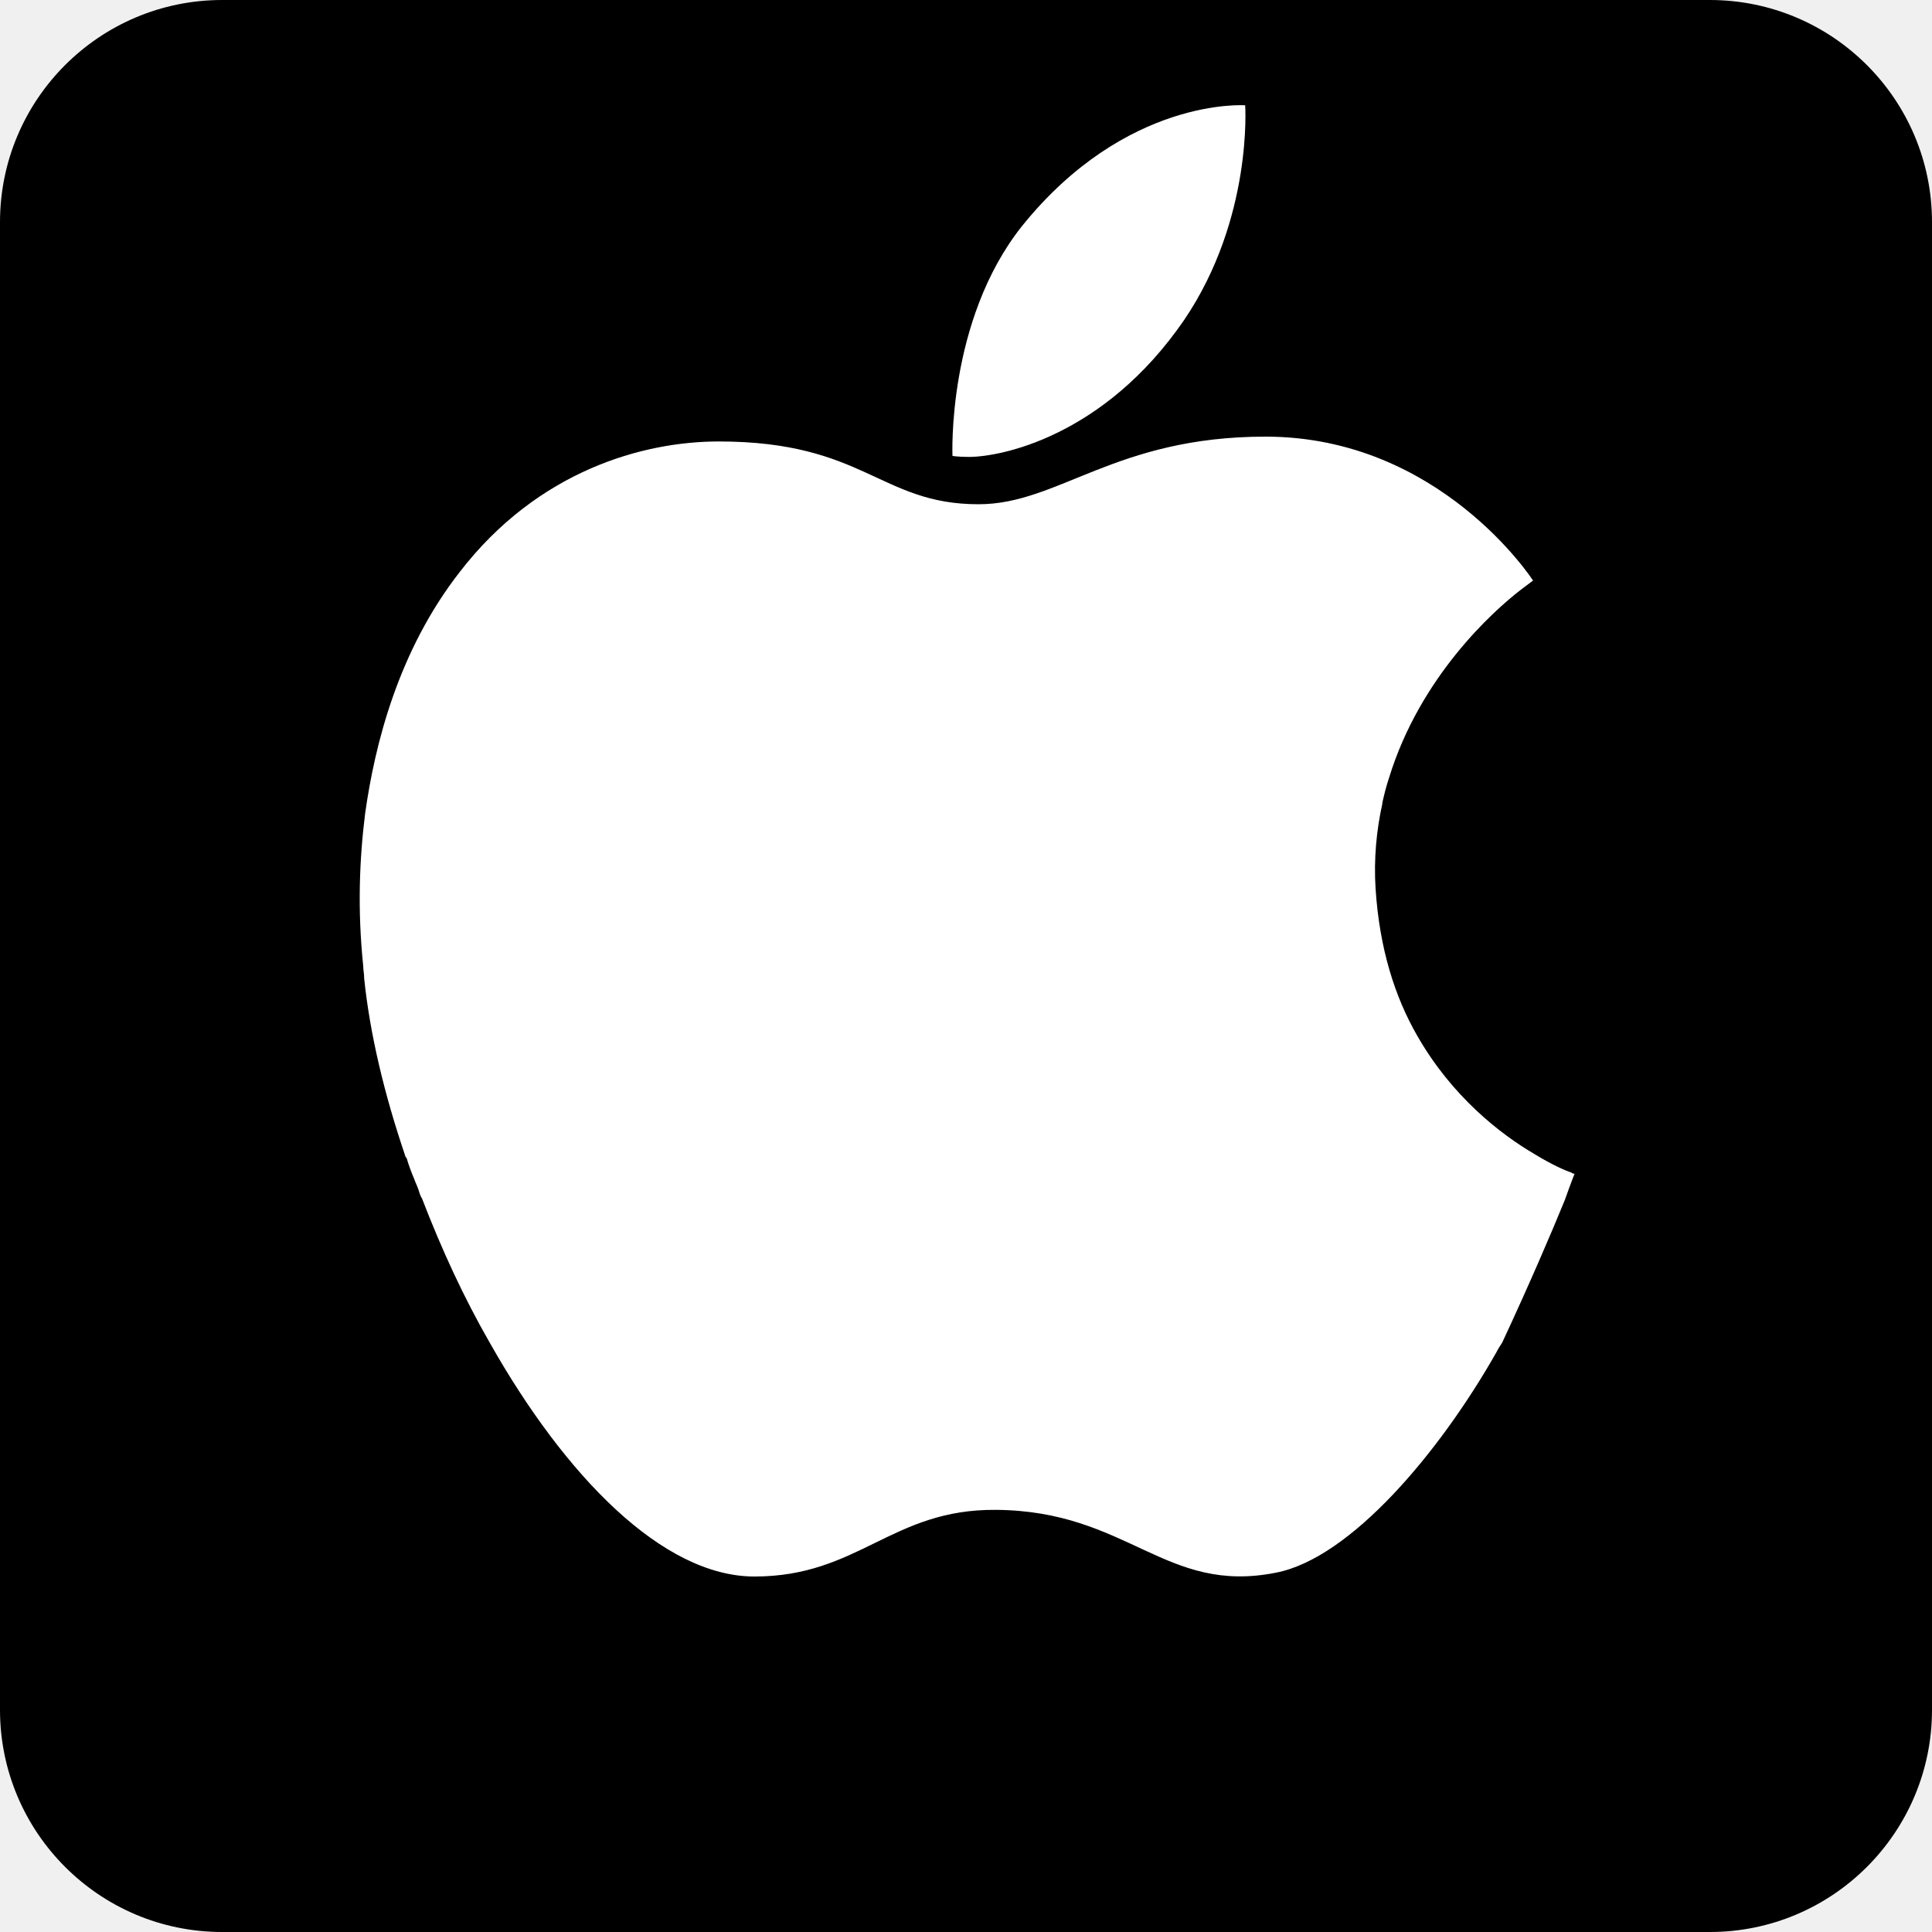
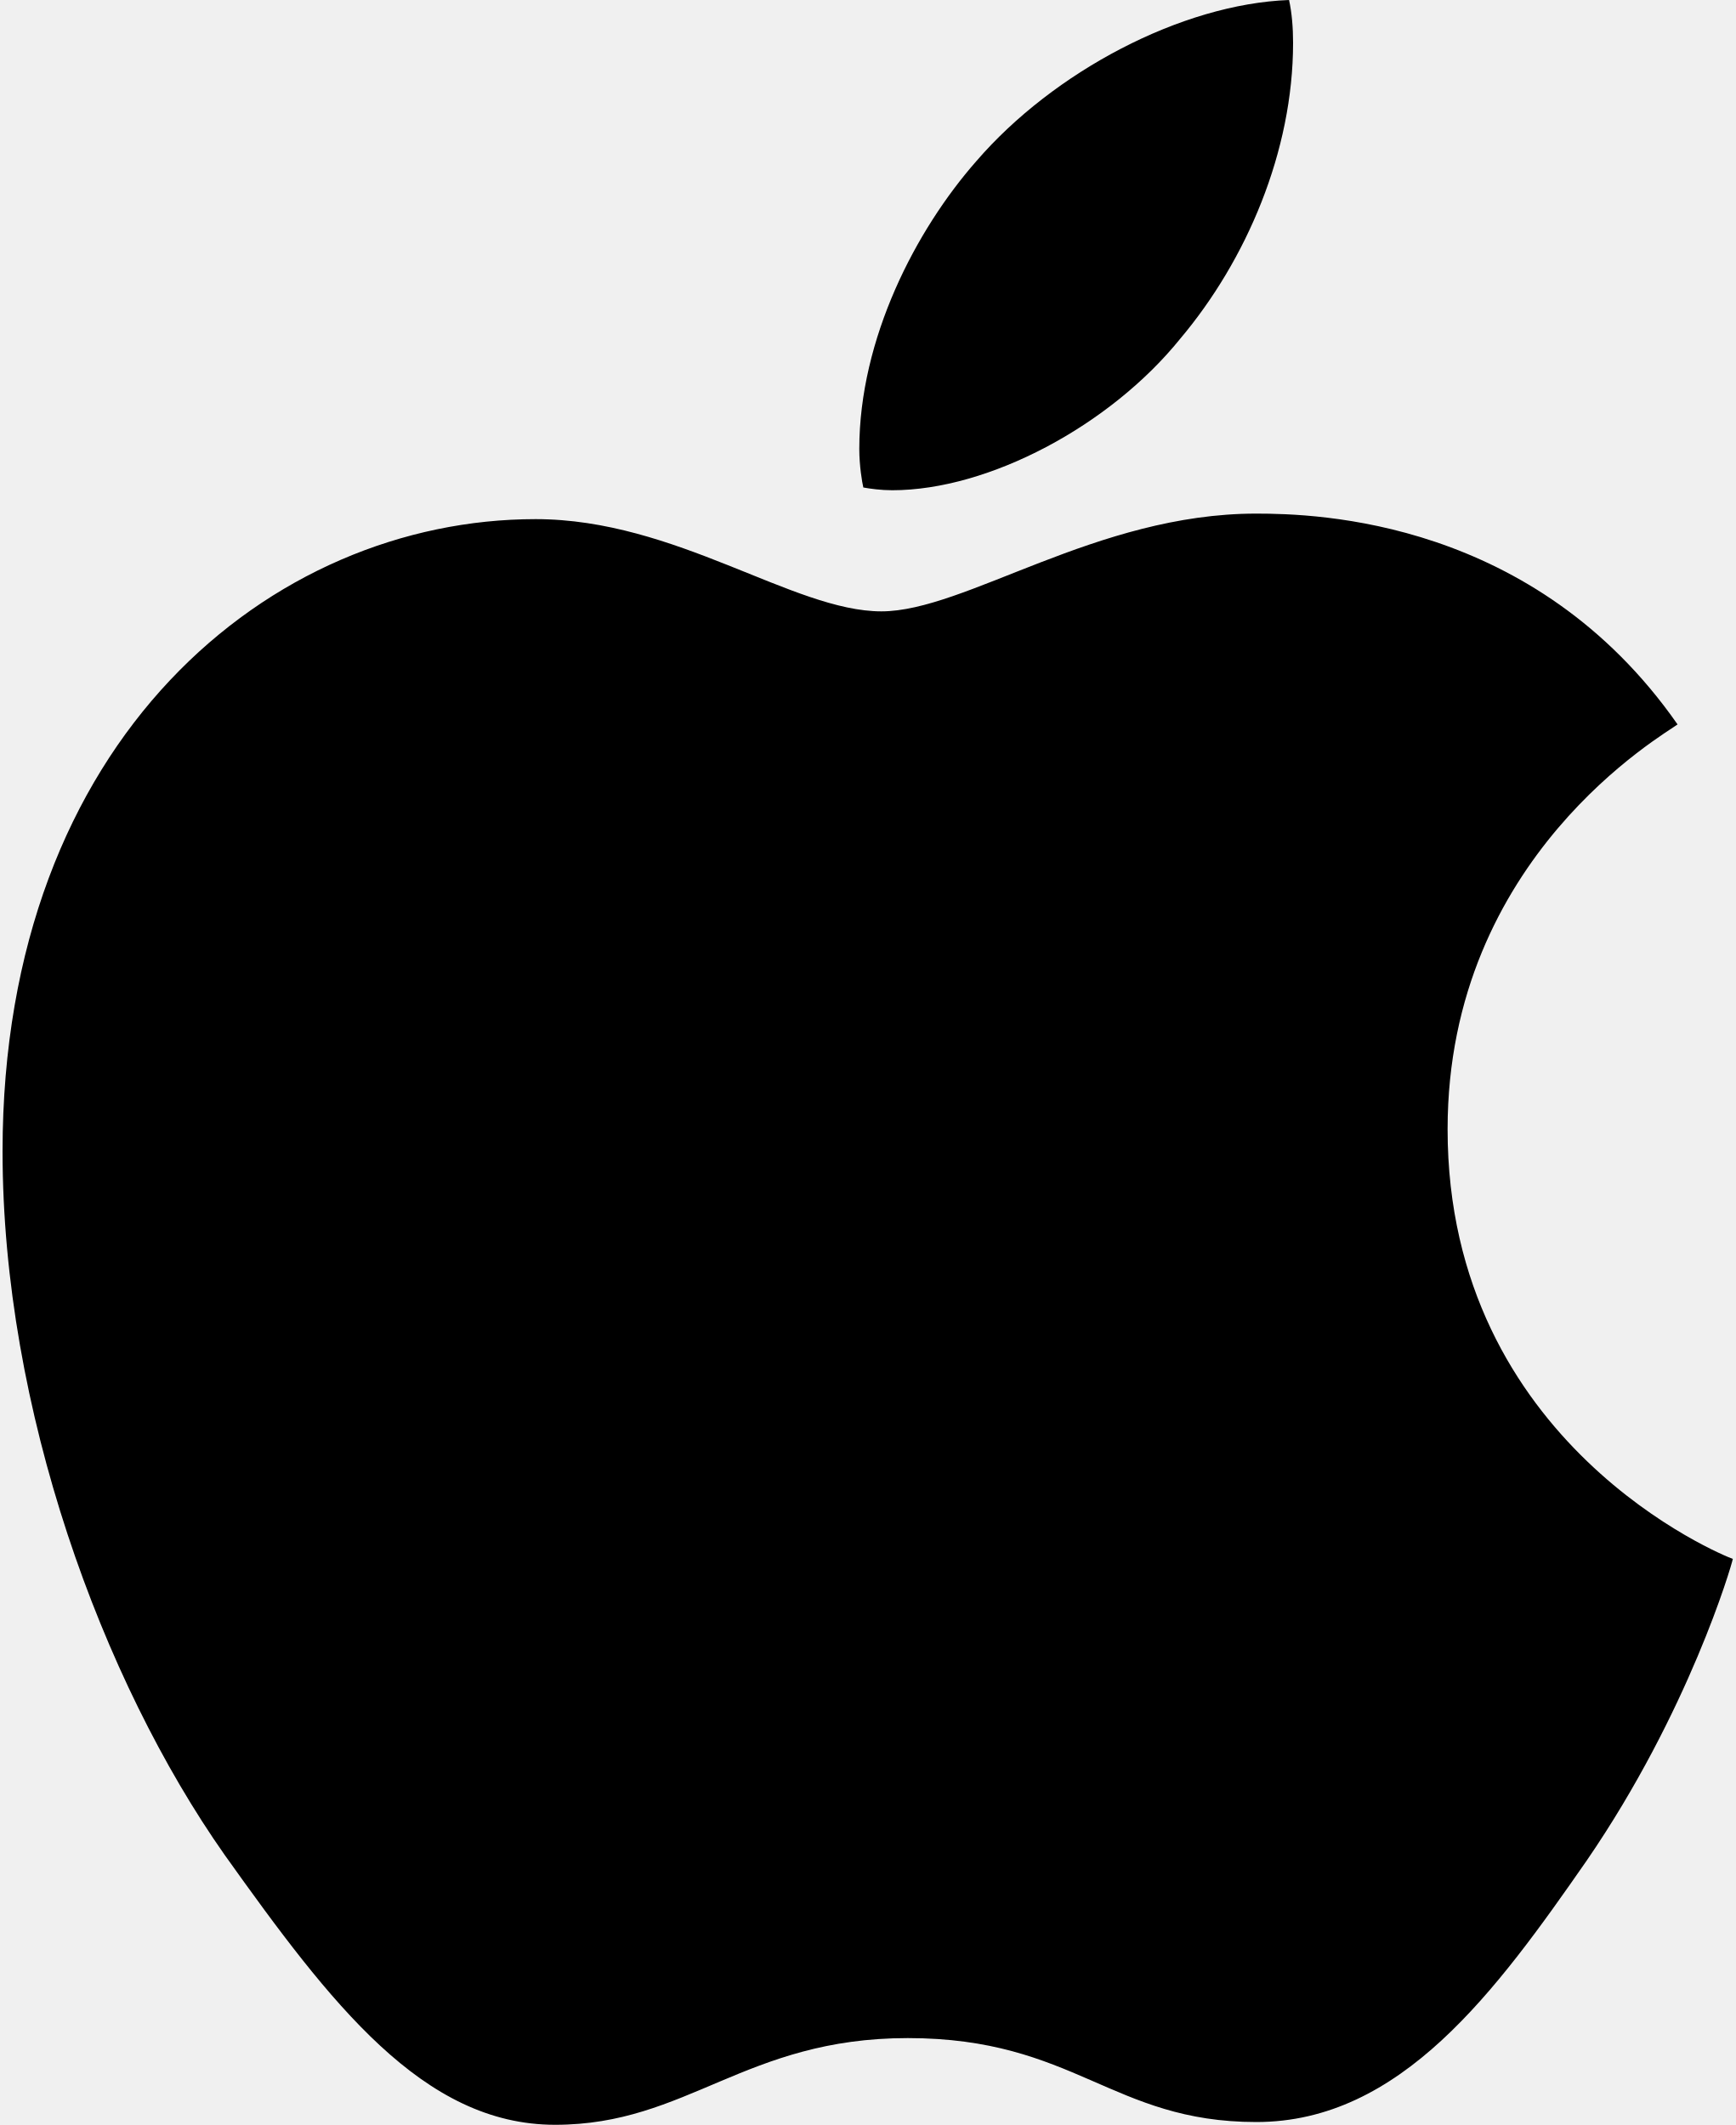
- <svg xmlns="http://www.w3.org/2000/svg" version="1.1" id="Capa_1" x="0px" y="0px" viewBox="-394 635.7 200 200" style="enable-background:new -394 635.7 200 200;" xml:space="preserve">
-   <style type="text/css">
- 	.st0{fill:#FFFFFF;}
- </style>
-   <g>
-     <path d="M-217,835.7h-154c-12.7,0-23-10.3-23-23v-154c0-12.7,10.3-23,23-23h154c12.7,0,23,10.3,23,23v154   C-194,825.4-204.3,835.7-217,835.7z" />
-     <g>
-       <g>
-         <path class="st0" d="M-293.7,683c3.3,0,14-2.1,22.3-14.2c7.1-10.5,6.3-22.2,6.3-22.2s-12.3-0.9-23.1,12.5     c-7.8,9.8-7.2,23.8-7.2,23.8S-294.8,683-293.7,683z" />
-         <path class="st0" d="M-232,759.9c0.6-1.7,1-2.7,1-2.7s0,0-0.1,0l0,0c0,0-0.1,0-0.2-0.1l0,0c-0.6-0.2-2-0.8-3.8-1.9l0,0     c-3.6-2.1-8.6-6-12.2-12.3l0,0c-2.3-4-3.9-9-4.3-15.2c-0.2-3.1,0.1-6.1,0.7-8.8v-0.1c0.2-0.9,0.4-1.7,0.7-2.6l0,0     c3.2-10.4,10.7-17.2,13.7-19.5l0,0c0.8-0.6,1.2-0.9,1.2-0.9s-9.6-14.9-27.7-14.9c-15.6,0-21.4,7-29.7,7     c-10.2,0-11.8-6.5-26.9-6.5c-7.8,0-18.7,3-26.8,13.5c-6.4,8.2-8.8,17.9-9.8,25l0,0c-0.6,4.8-0.8,10-0.2,15.8l0,0     c0,0.4,0.1,0.8,0.1,1.3c0.6,5.8,2.1,12,4.2,18.2l0,0c0,0.1,0.1,0.3,0.2,0.4c0.2,0.7,0.5,1.5,0.8,2.2c0.1,0.3,0.3,0.7,0.4,1     c0.1,0.3,0.2,0.7,0.4,1l0,0c2,5.2,4.3,10.2,7,14.9l0,0c7.8,13.8,17.9,24.2,27.4,24.2c10.8,0,14.2-7,25-6.9     c13.7,0.1,17.5,8.8,29,6.5c7.7-1.5,16.9-12.4,22.8-22.8c0.2-0.4,0.4-0.7,0.6-1l0,0C-235.7,768.7-233.3,763.1-232,759.9     L-232,759.9z" />
-       </g>
-     </g>
-   </g>
+ <svg xmlns="http://www.w3.org/2000/svg" xml:space="preserve" width="209" height="256" viewBox="0 0 814 1000">
+   <path d="M788.1 340.9c-5.8 4.5-108.2 62.2-108.2 190.5 0 148.4 130.3 200.9 134.2 202.2-.6 3.2-20.7 71.9-68.7 141.9-42.8 61.6-87.5 123.1-155.5 123.1s-85.5-39.5-164-39.5c-76.5 0-103.7 40.8-165.9 40.8s-105.6-57-155.5-127C46.7 790.7 0 663 0 541.8c0-194.4 126.4-297.5 250.8-297.5 66.1 0 121.2 43.4 162.7 43.4 39.5 0 101.1-46 176.3-46 28.5 0 130.9 2.6 198.3 99.2zm-234-181.5c31.1-36.9 53.1-88.1 53.1-139.3 0-7.1-.6-14.3-1.9-20.1-50.6 1.9-110.8 33.7-147.1 75.8-28.5 32.4-55.1 83.6-55.1 135.5 0 7.8 1.3 15.6 1.9 18.1 3.2.6 8.4 1.3 13.6 1.3 45.4 0 102.5-30.4 135.5-71.3z" />
</svg>
